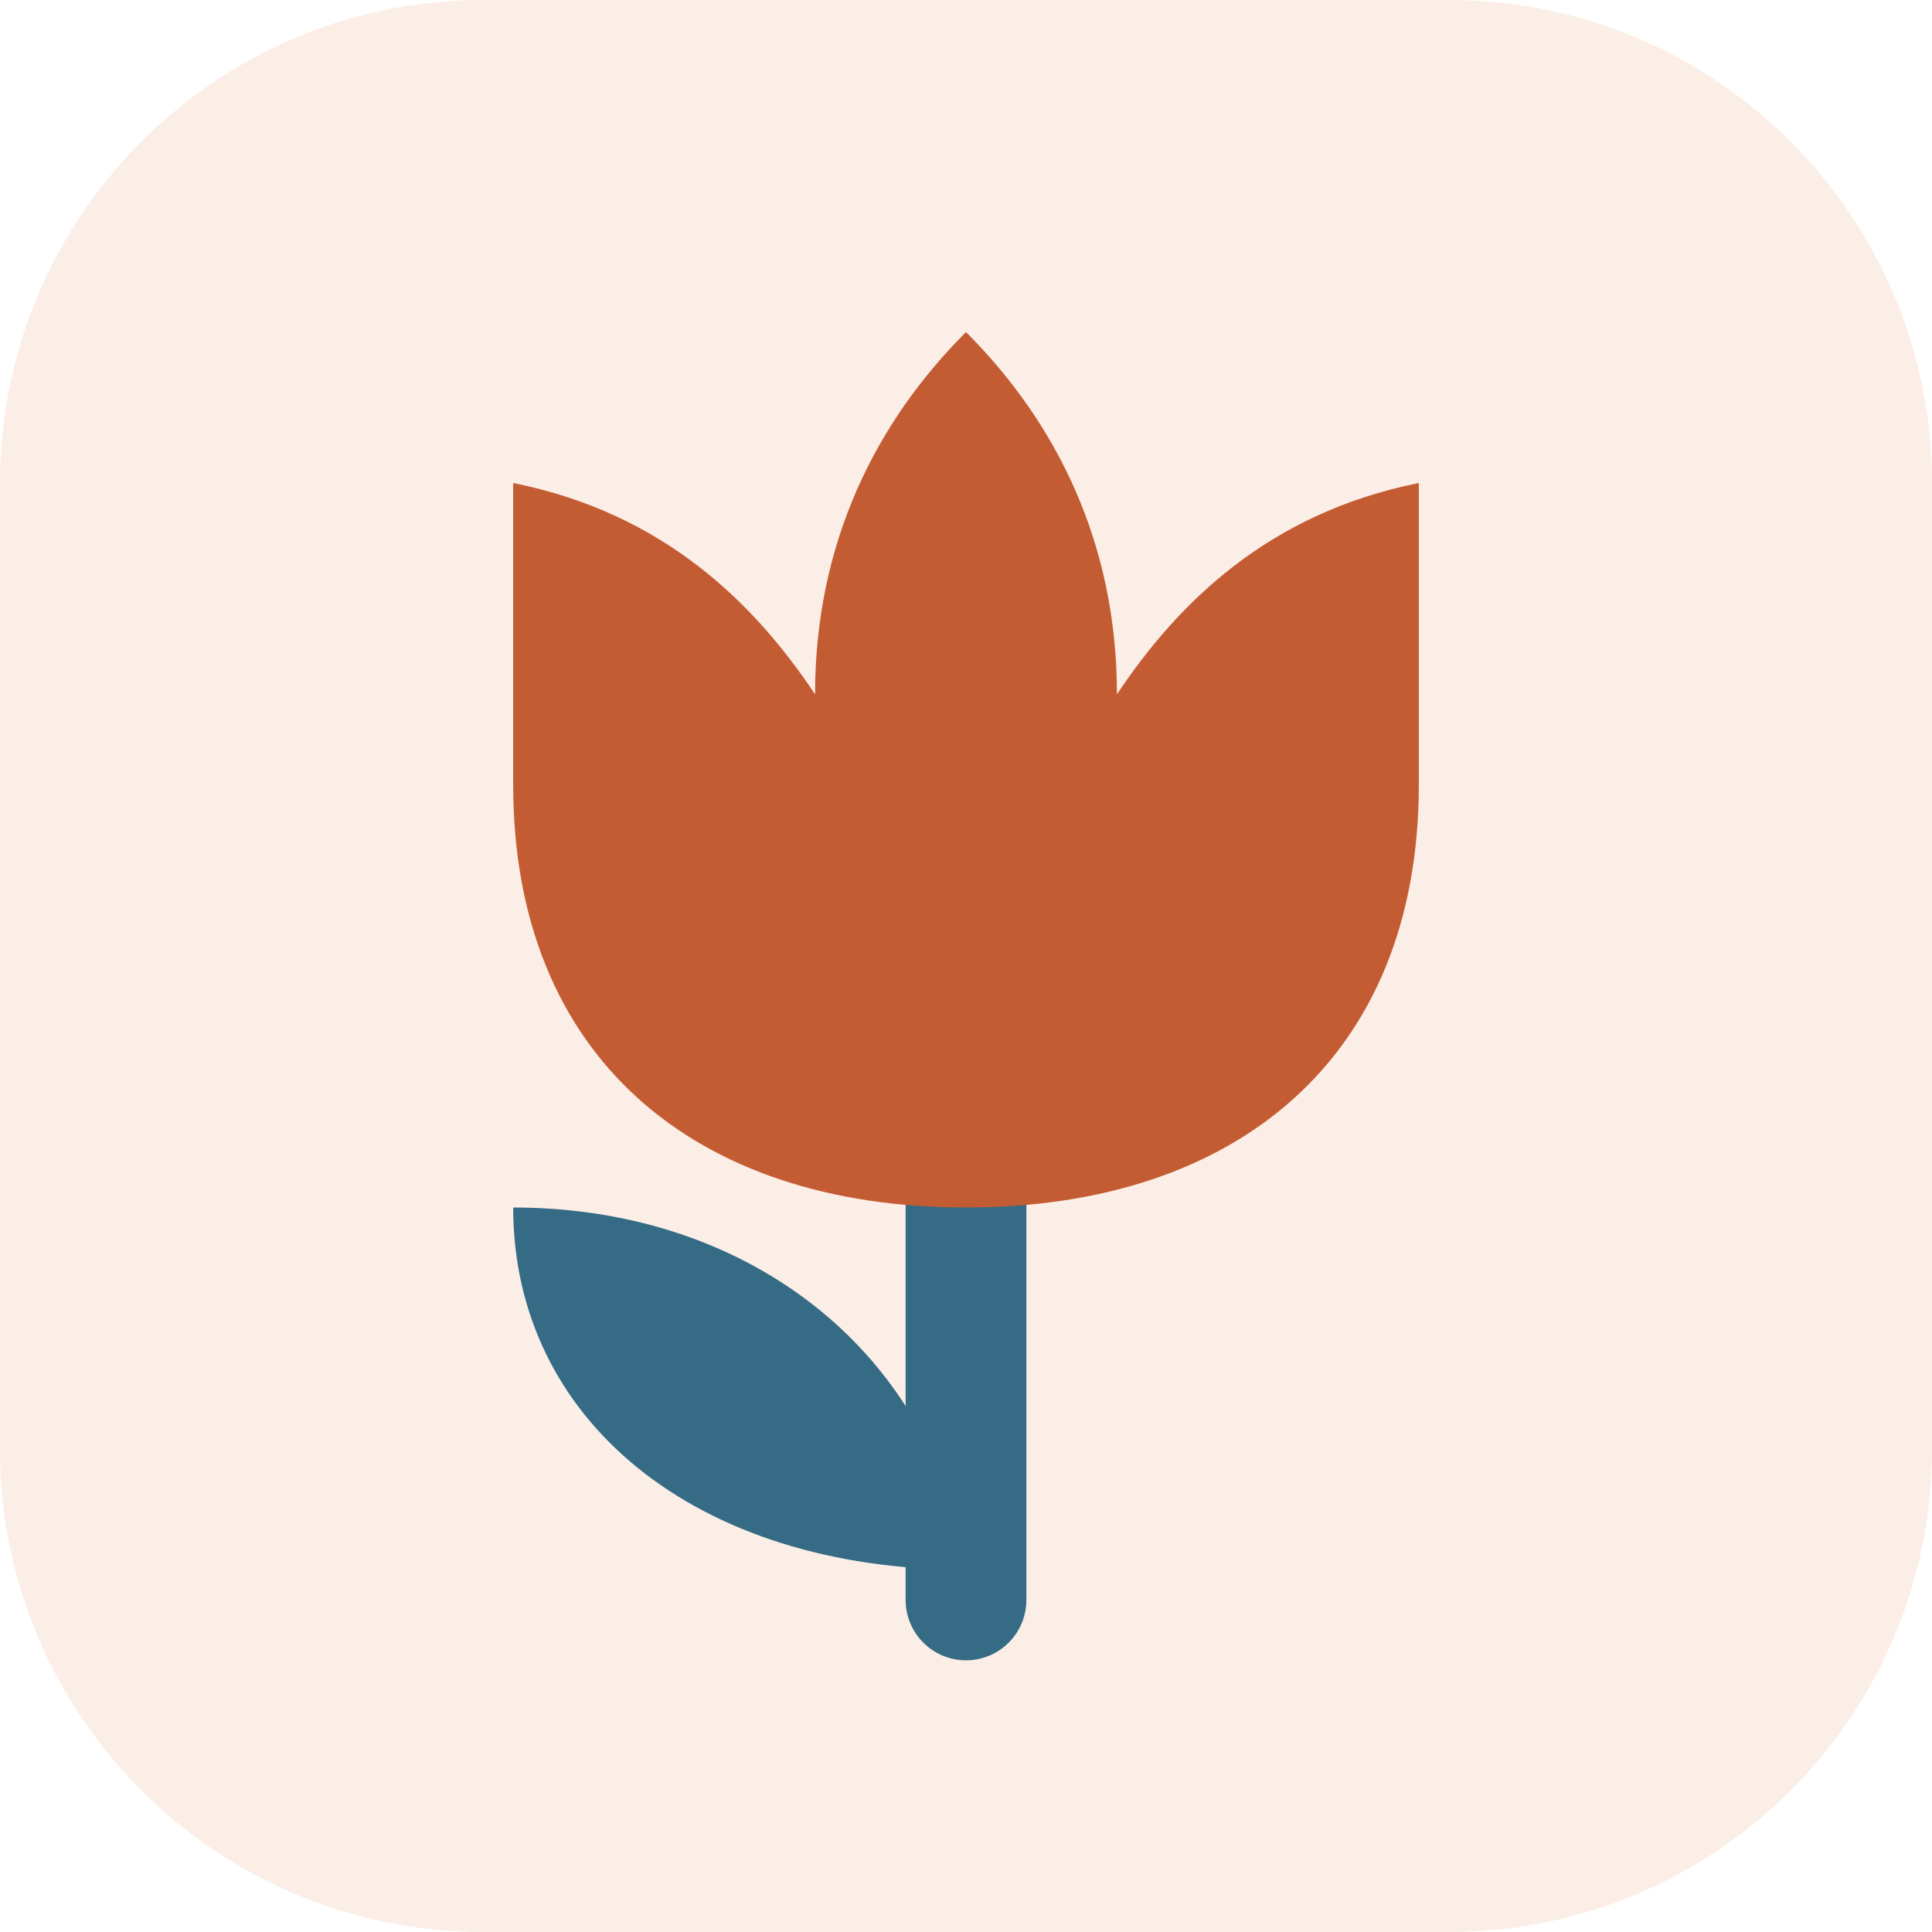
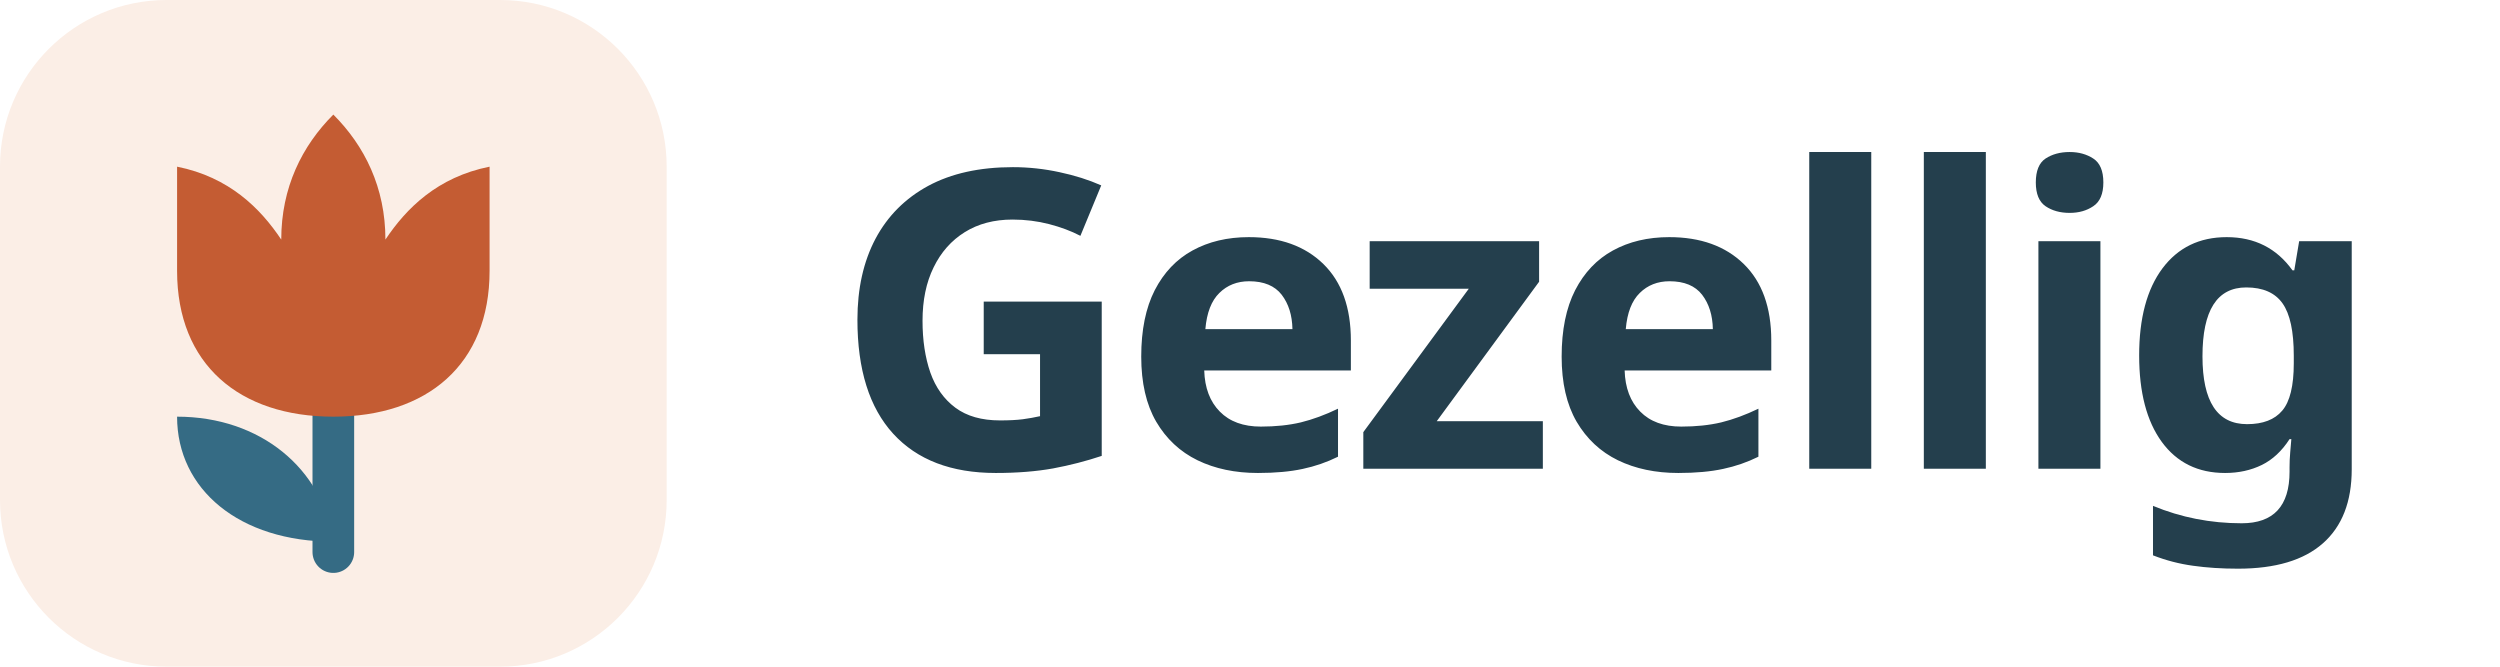
- <svg xmlns="http://www.w3.org/2000/svg" width="1024" height="1024" viewBox="0 0 64 64">
+ <svg xmlns="http://www.w3.org/2000/svg" width="240" height="64" viewBox="0 0 240 64">
  <rect width="64" height="64" rx="16" fill="#FBEEE6" />
  <path d="M32 37v16" fill="none" stroke="#356B84" stroke-width="4" stroke-linecap="round" />
  <path d="M32 52C23 52 17 47 17 40c8 0 14 5 15 12Z" fill="#356B84" />
  <path d="M17 16c5 1 8 4 10 7 0-5 2-9 5-12 3 3 5 7 5 12 2-3 5-6 10-7v10c0 9-6 14-15 14S17 35 17 26Z" fill="#C45C33" />
+   <text x="80" y="45" font-family="Segoe UI, sans-serif" font-size="40" font-weight="700" letter-spacing="-1.2" fill="#243F4D">Gezellig</text>
</svg>
